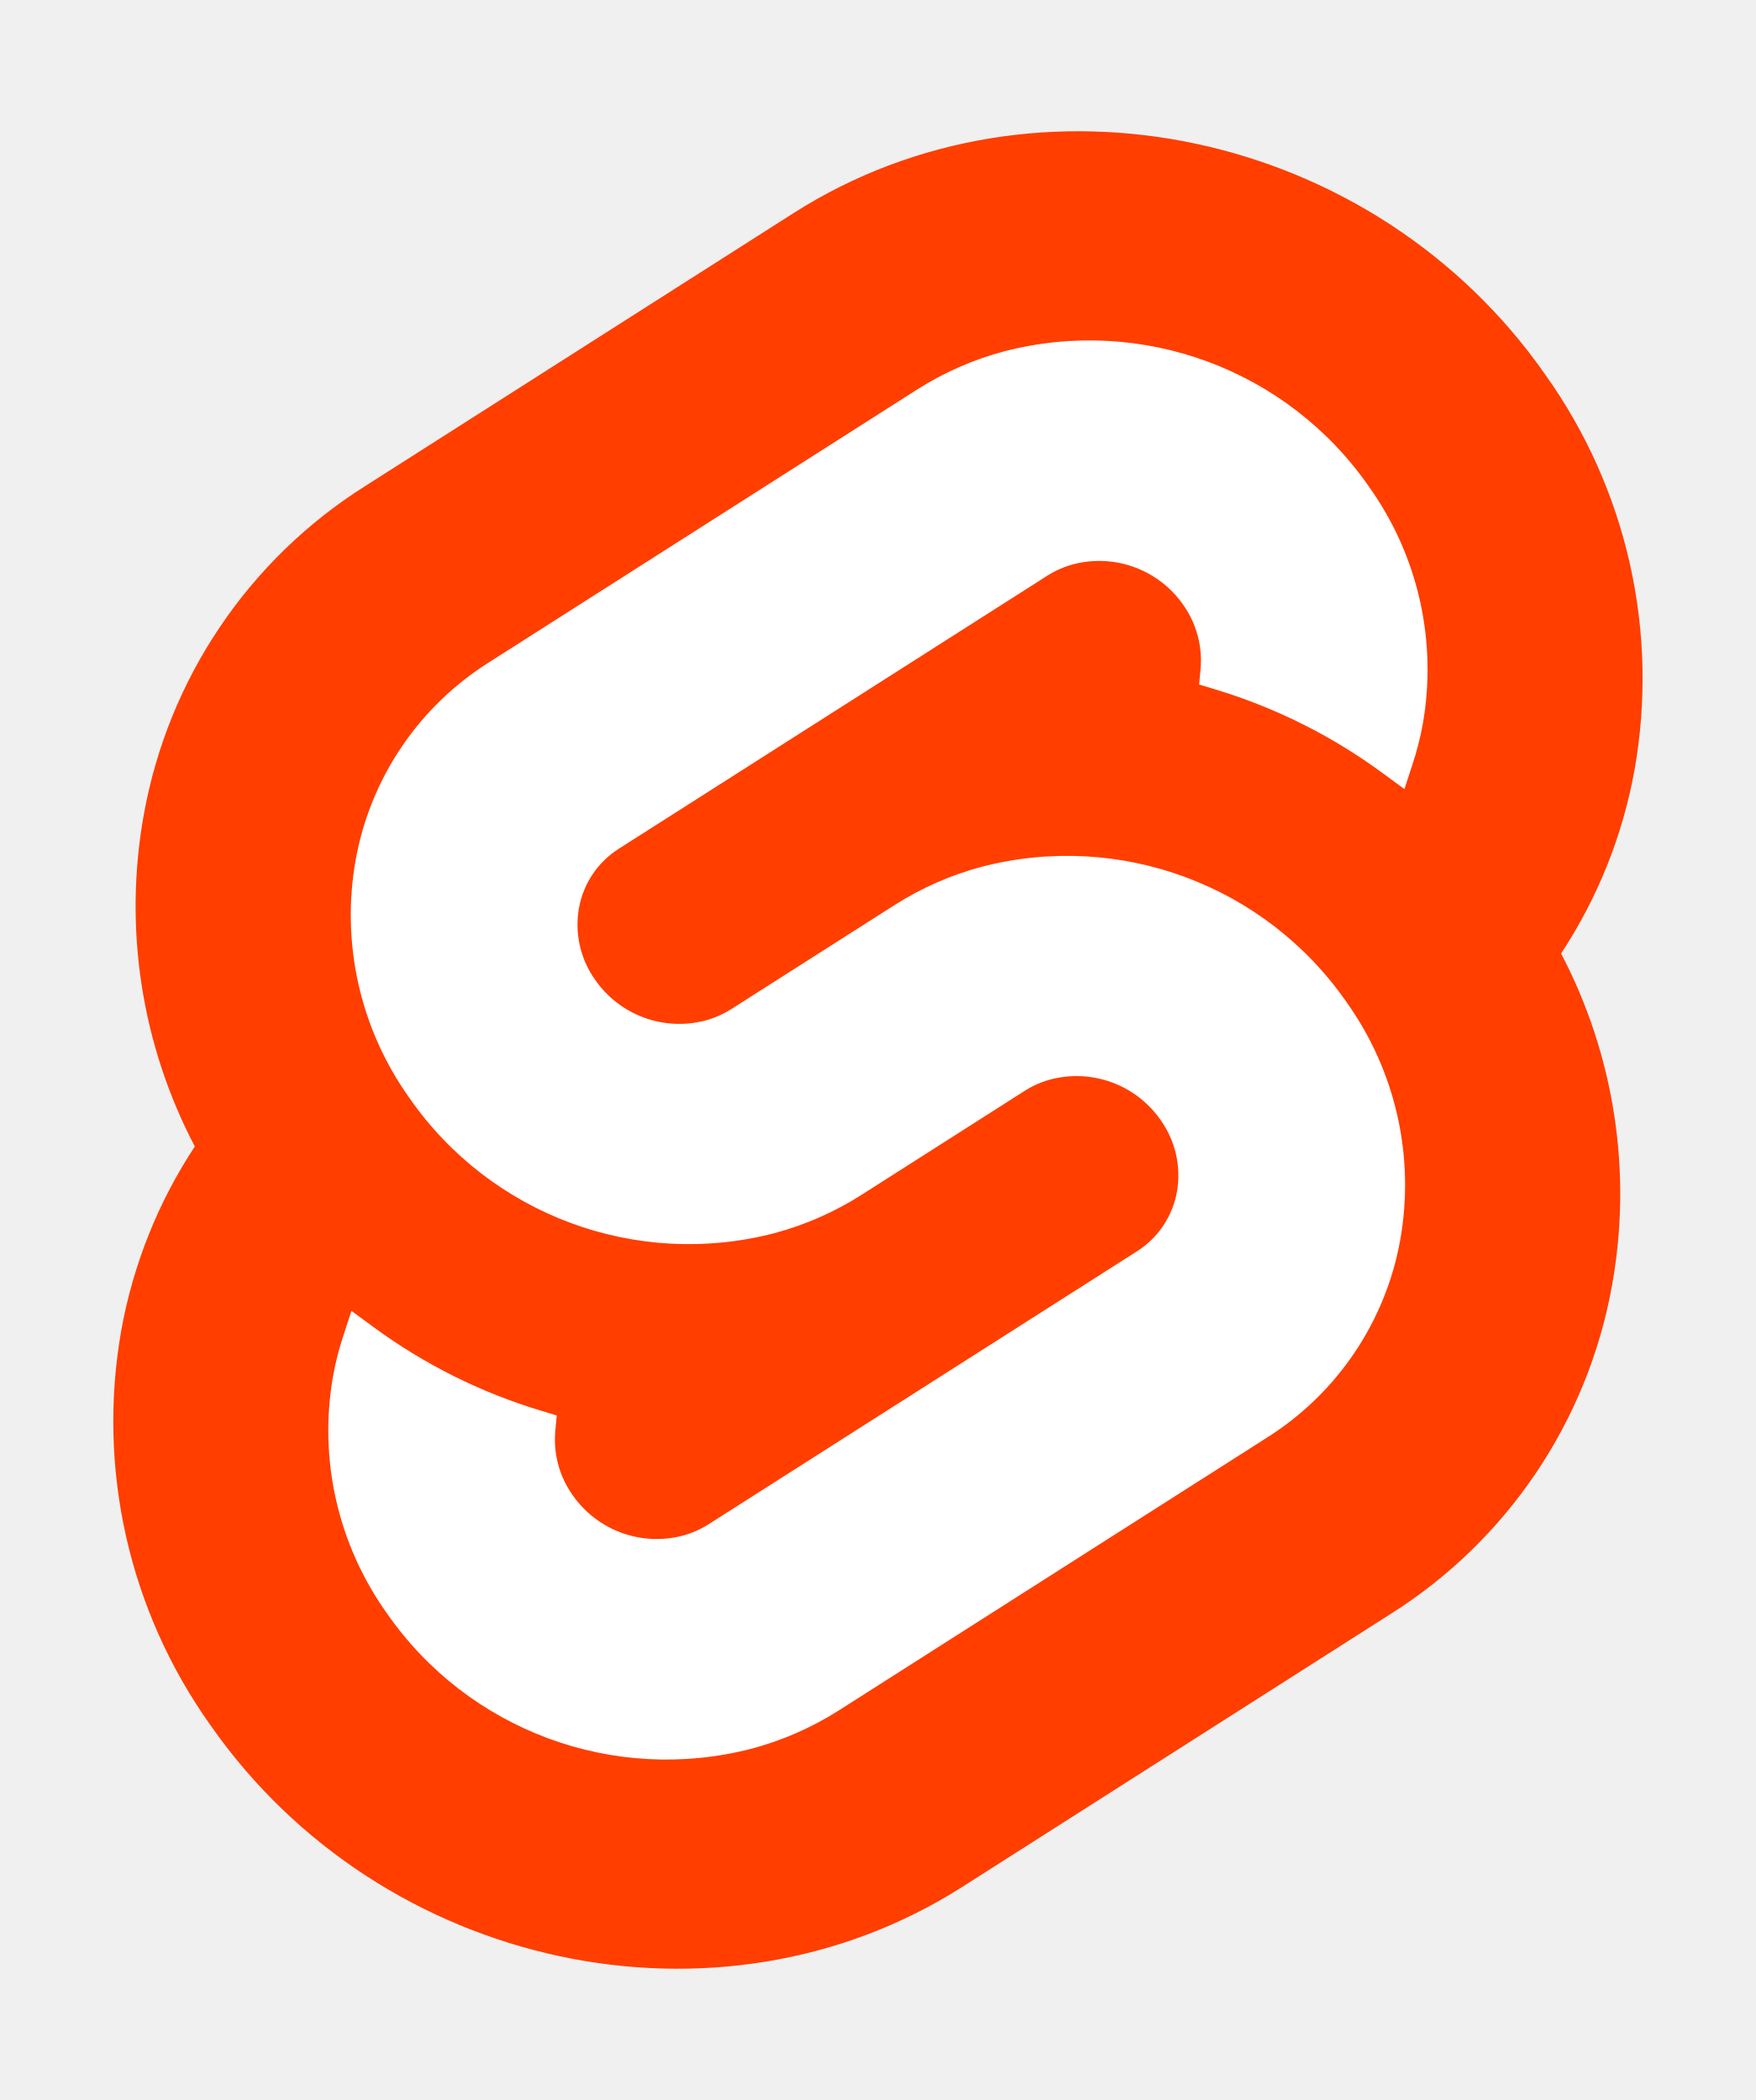
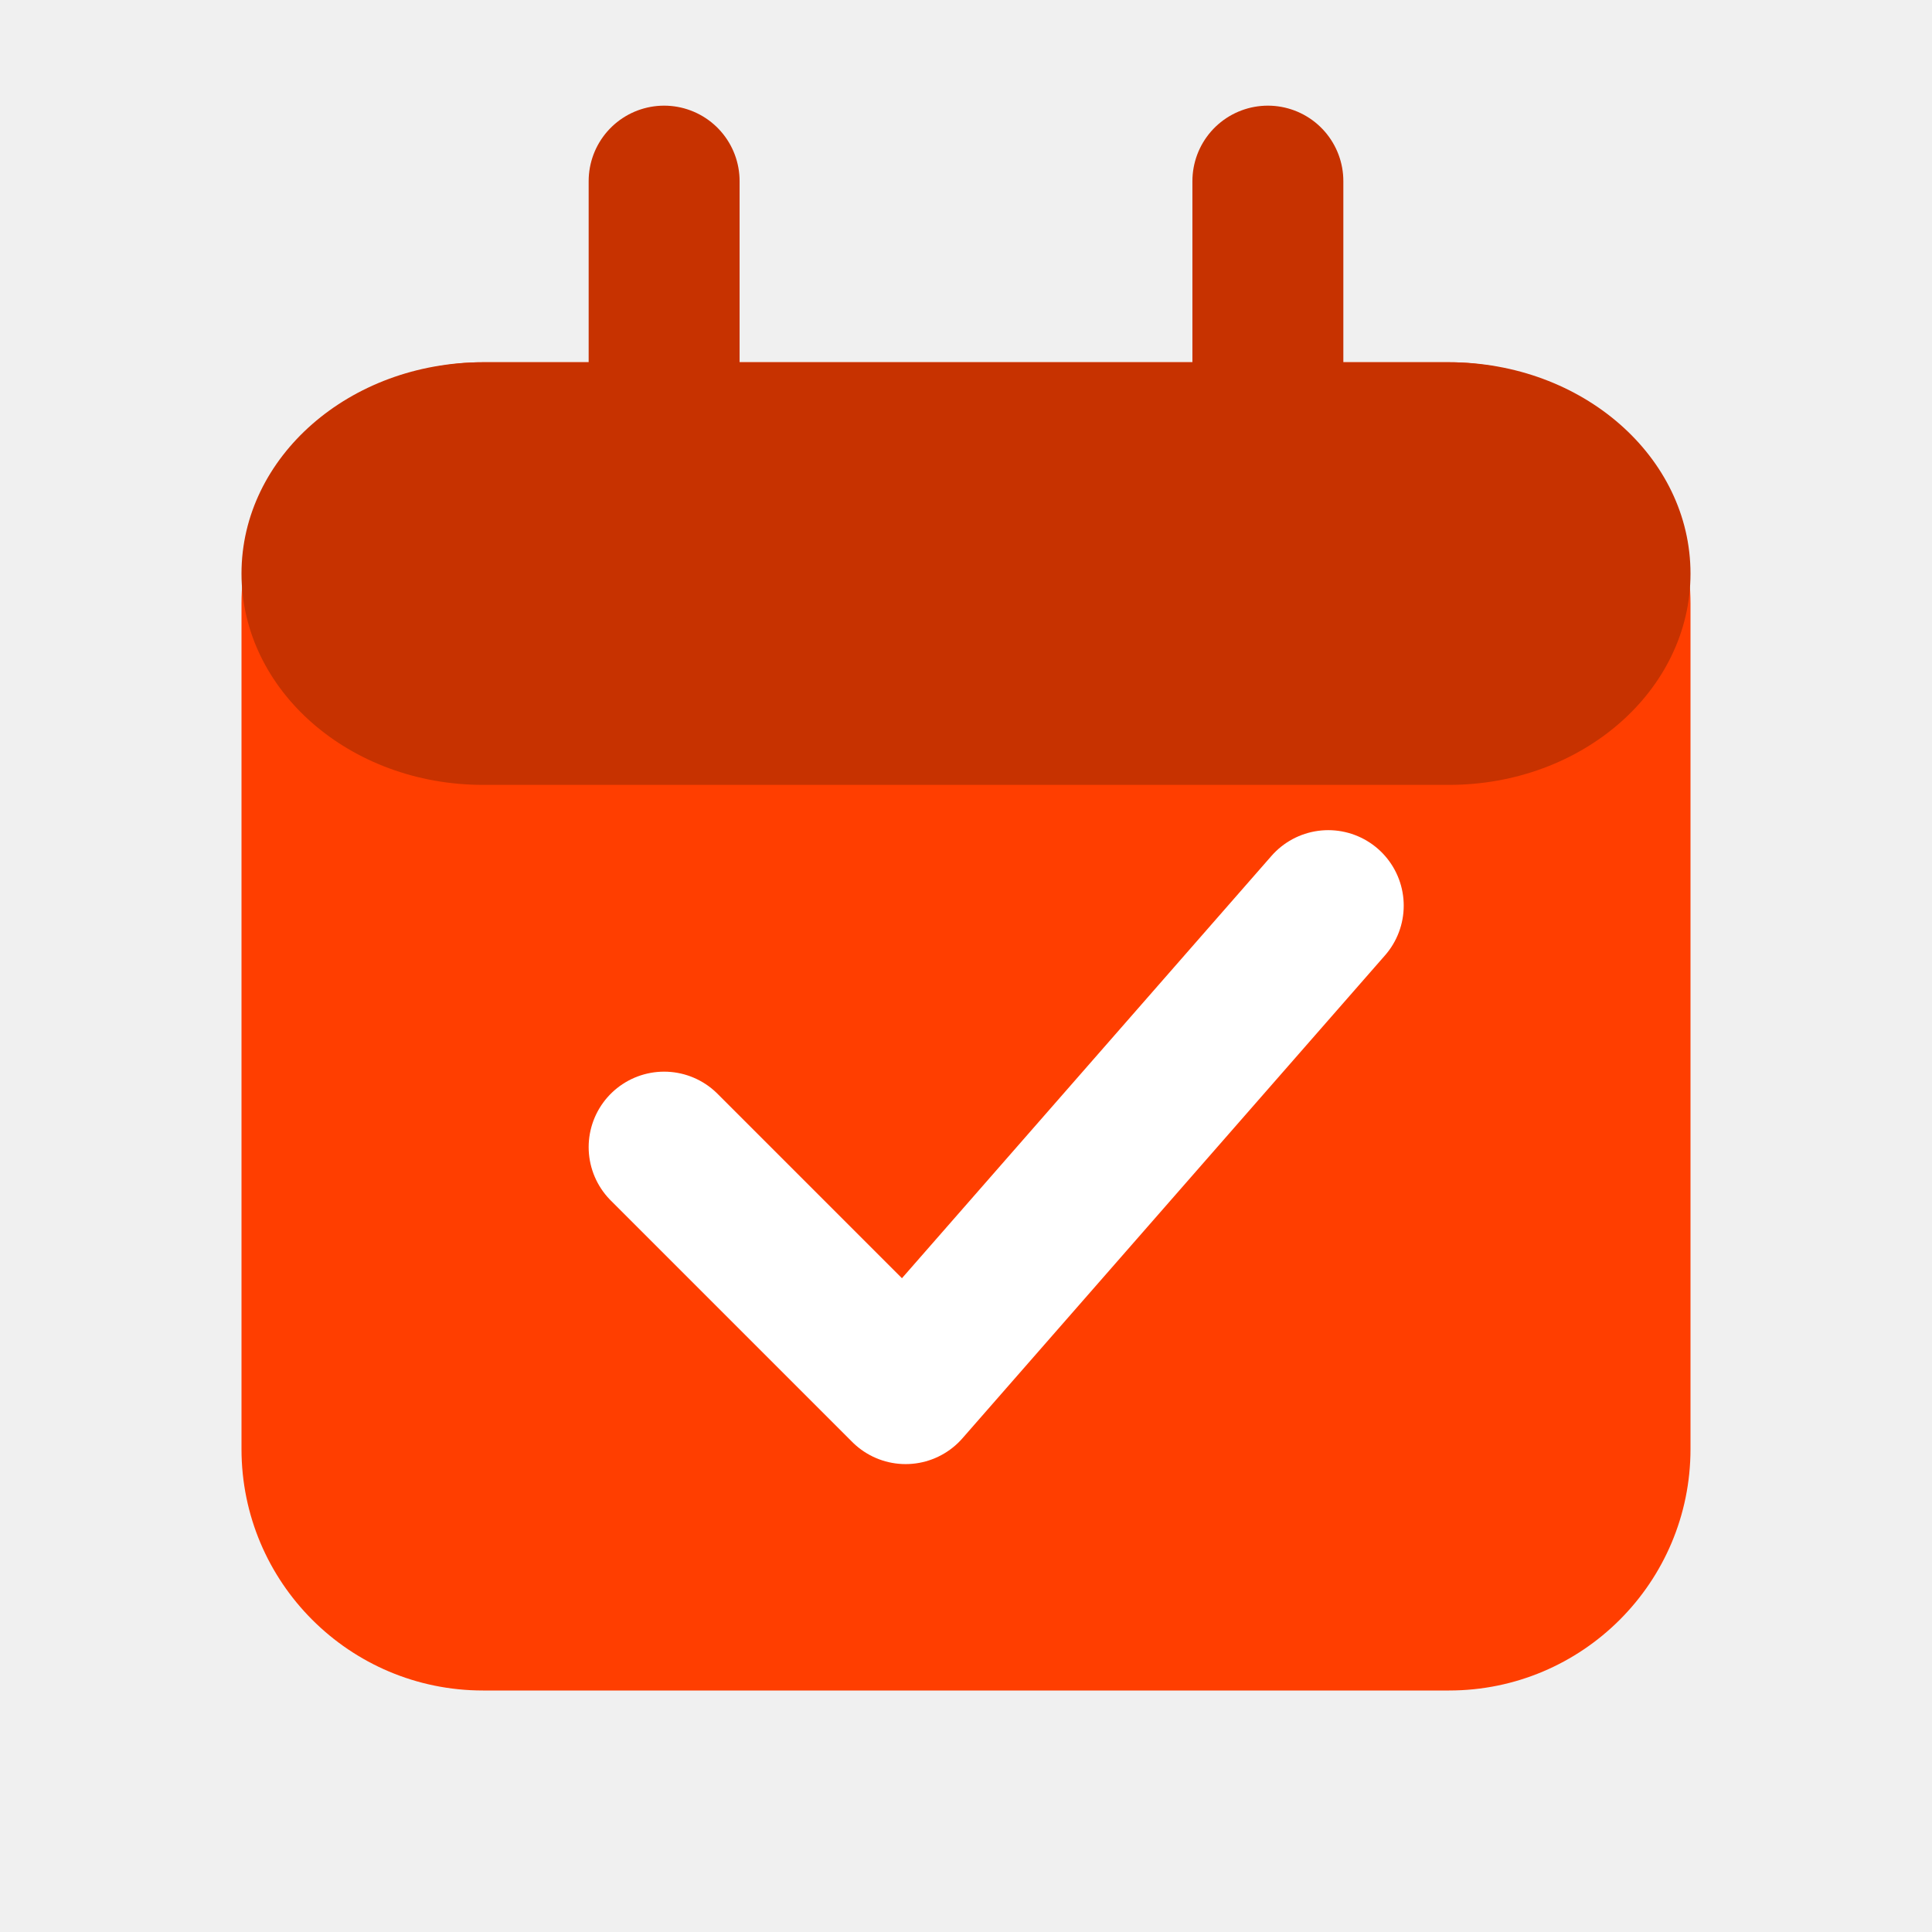
- <svg xmlns="http://www.w3.org/2000/svg" width="107" height="128" viewBox="0 0 107 128">
-   <path d="M94.157 22.819c-10.4-14.885-30.94-19.297-45.792-9.835L22.282 29.608A29.92 29.92 0 0 0 8.764 49.65a31.5 31.5 0 0 0 3.108 20.231 30 30 0 0 0-4.477 11.183 31.9 31.9 0 0 0 5.448 24.116c10.402 14.887 30.942 19.297 45.791 9.835l26.083-16.624A29.92 29.92 0 0 0 98.235 78.35a31.53 31.53 0 0 0-3.105-20.232 30 30 0 0 0 4.474-11.182 31.88 31.88 0 0 0-5.447-24.116" style="fill:#ff3e00" />
-   <path d="M45.817 106.582a20.72 20.72 0 0 1-22.237-8.243 19.17 19.17 0 0 1-3.277-14.503 18 18 0 0 1 .624-2.435l.49-1.498 1.337.981a33.6 33.6 0 0 0 10.203 5.098l.97.294-.09.968a5.85 5.85 0 0 0 1.052 3.878 6.24 6.24 0 0 0 6.695 2.485 5.8 5.8 0 0 0 1.603-.704L69.27 76.28a5.43 5.43 0 0 0 2.45-3.631 5.8 5.8 0 0 0-.987-4.371 6.24 6.24 0 0 0-6.698-2.487 5.7 5.7 0 0 0-1.6.704l-9.953 6.345a19 19 0 0 1-5.296 2.326 20.72 20.72 0 0 1-22.237-8.243 19.17 19.17 0 0 1-3.277-14.502 17.99 17.99 0 0 1 8.13-12.052l26.081-16.623a19 19 0 0 1 5.3-2.329 20.72 20.72 0 0 1 22.237 8.243 19.17 19.17 0 0 1 3.277 14.503 18 18 0 0 1-.624 2.435l-.49 1.498-1.337-.98a33.6 33.6 0 0 0-10.203-5.1l-.97-.294.09-.968a5.86 5.86 0 0 0-1.052-3.878 6.24 6.24 0 0 0-6.696-2.485 5.8 5.8 0 0 0-1.602.704L37.73 51.72a5.42 5.42 0 0 0-2.449 3.63 5.79 5.79 0 0 0 .986 4.372 6.24 6.24 0 0 0 6.698 2.486 5.8 5.8 0 0 0 1.602-.704l9.952-6.342a19 19 0 0 1 5.295-2.328 20.72 20.72 0 0 1 22.237 8.242 19.17 19.17 0 0 1 3.277 14.503 18 18 0 0 1-8.13 12.053l-26.081 16.622a19 19 0 0 1-5.3 2.328" style="fill:#fff" />
+ <svg xmlns="http://www.w3.org/2000/svg" viewBox="0 0 32 32">
+   <rect x="4" y="6" width="24" height="22" rx="4" fill="#ff3e00" />
+   <rect x="4" y="6" width="24" height="7" rx="4" fill="#c73200" />
+   <line x1="11" y1="3" x2="11" y2="9" stroke="#c73200" stroke-width="2.5" stroke-linecap="round" />
+   <line x1="21" y1="3" x2="21" y2="9" stroke="#c73200" stroke-width="2.5" stroke-linecap="round" />
+   <path d="M11 19l4 4 7-8" fill="none" stroke="#fff" stroke-width="2.5" stroke-linecap="round" stroke-linejoin="round" />
</svg>
